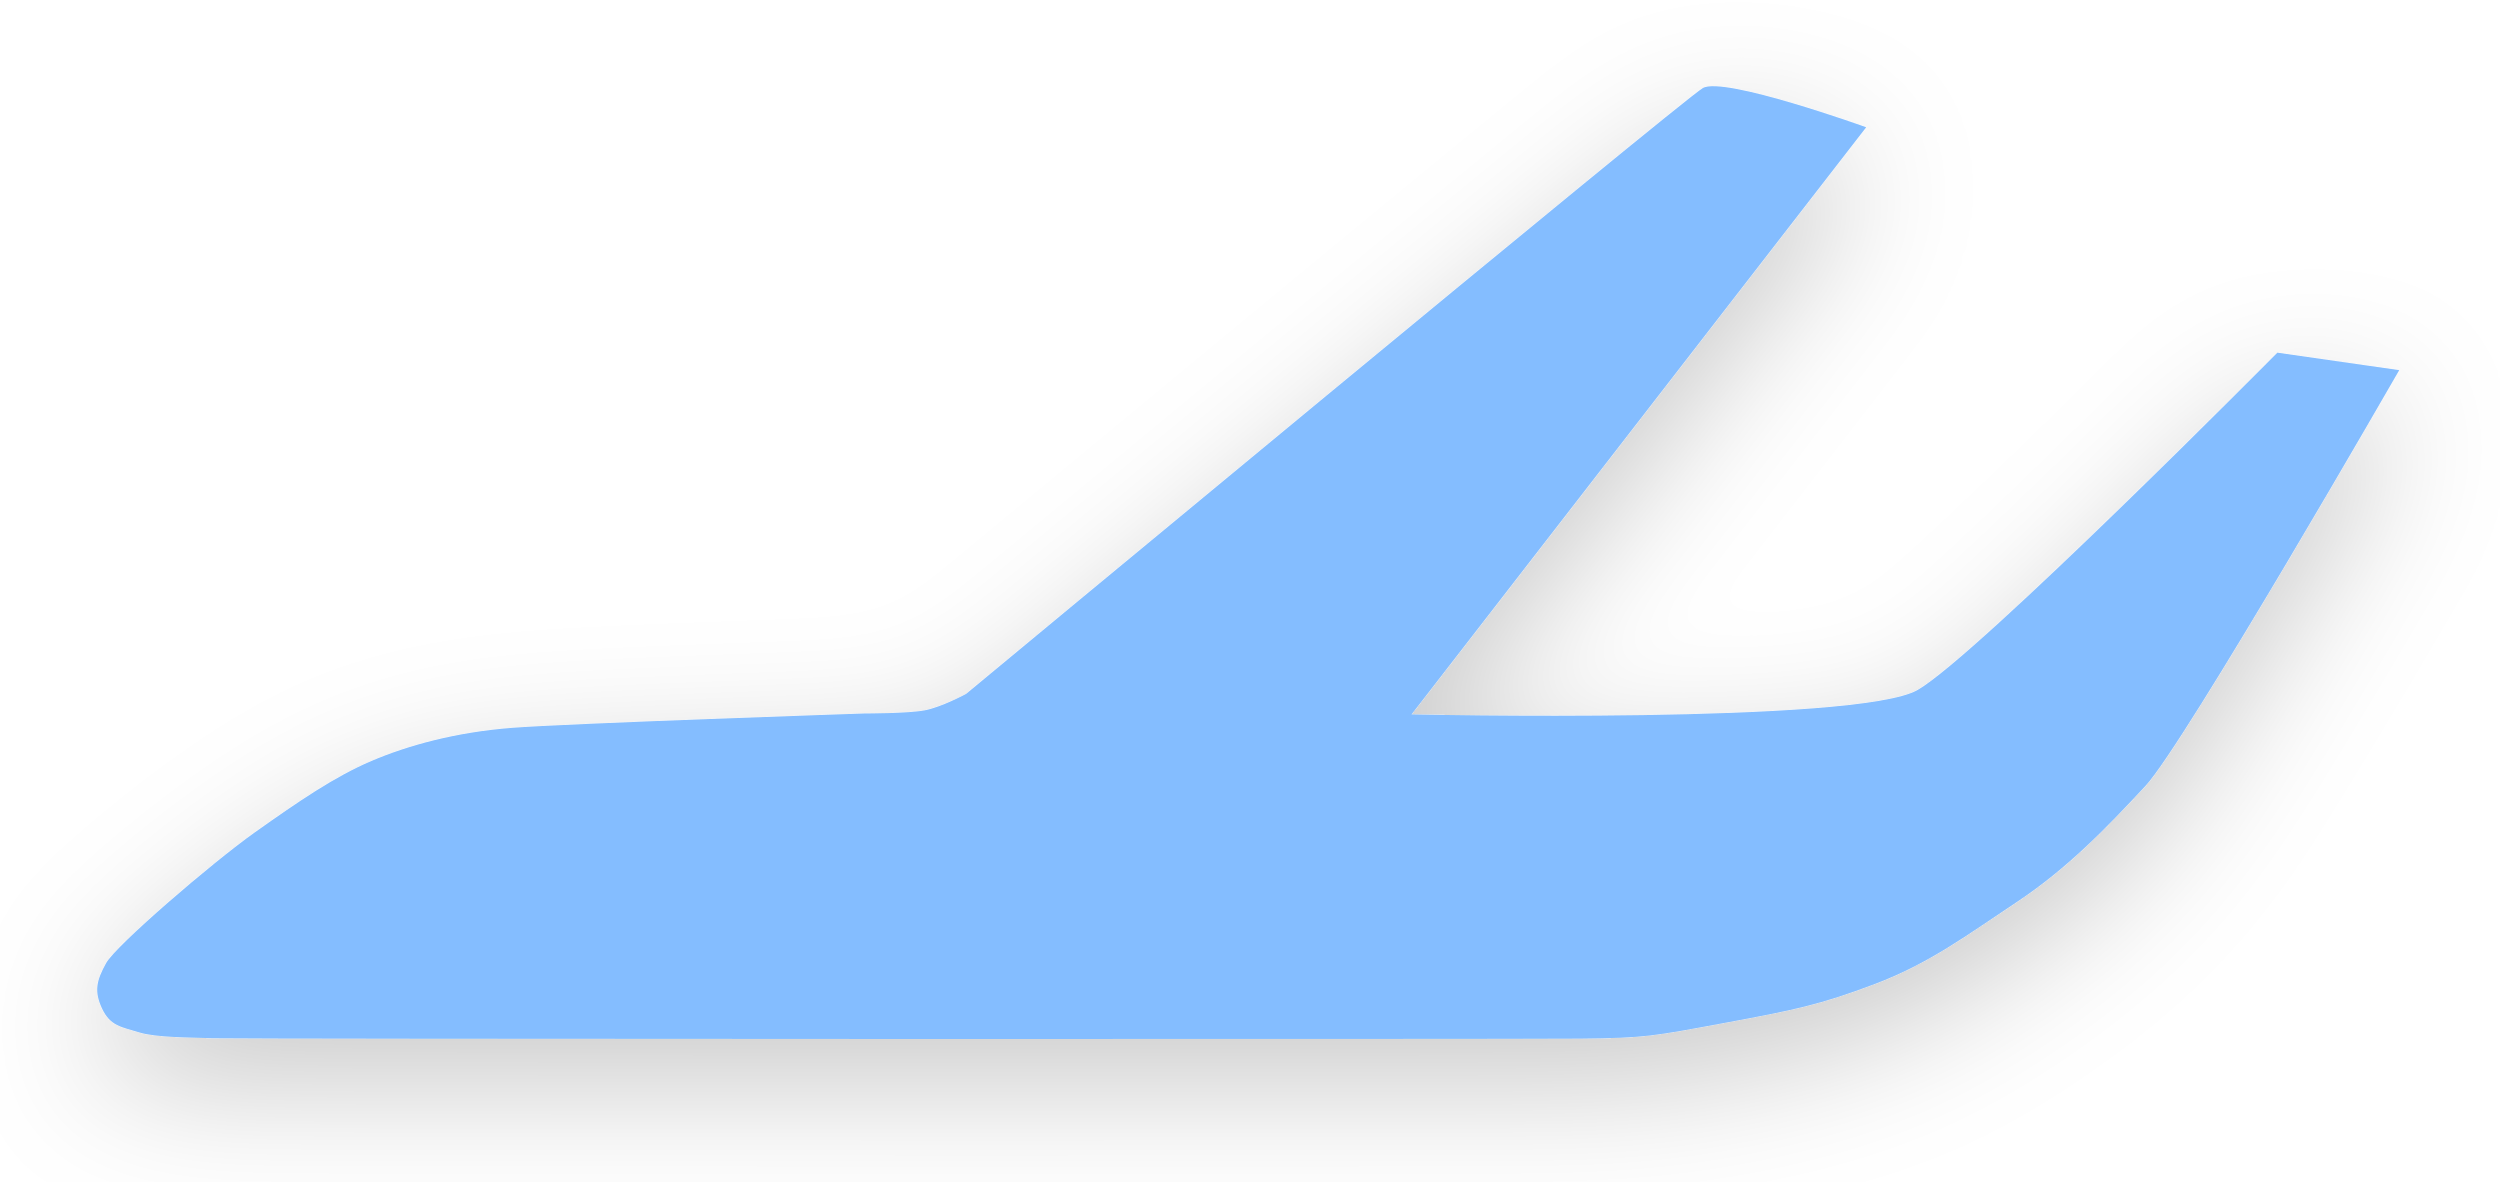
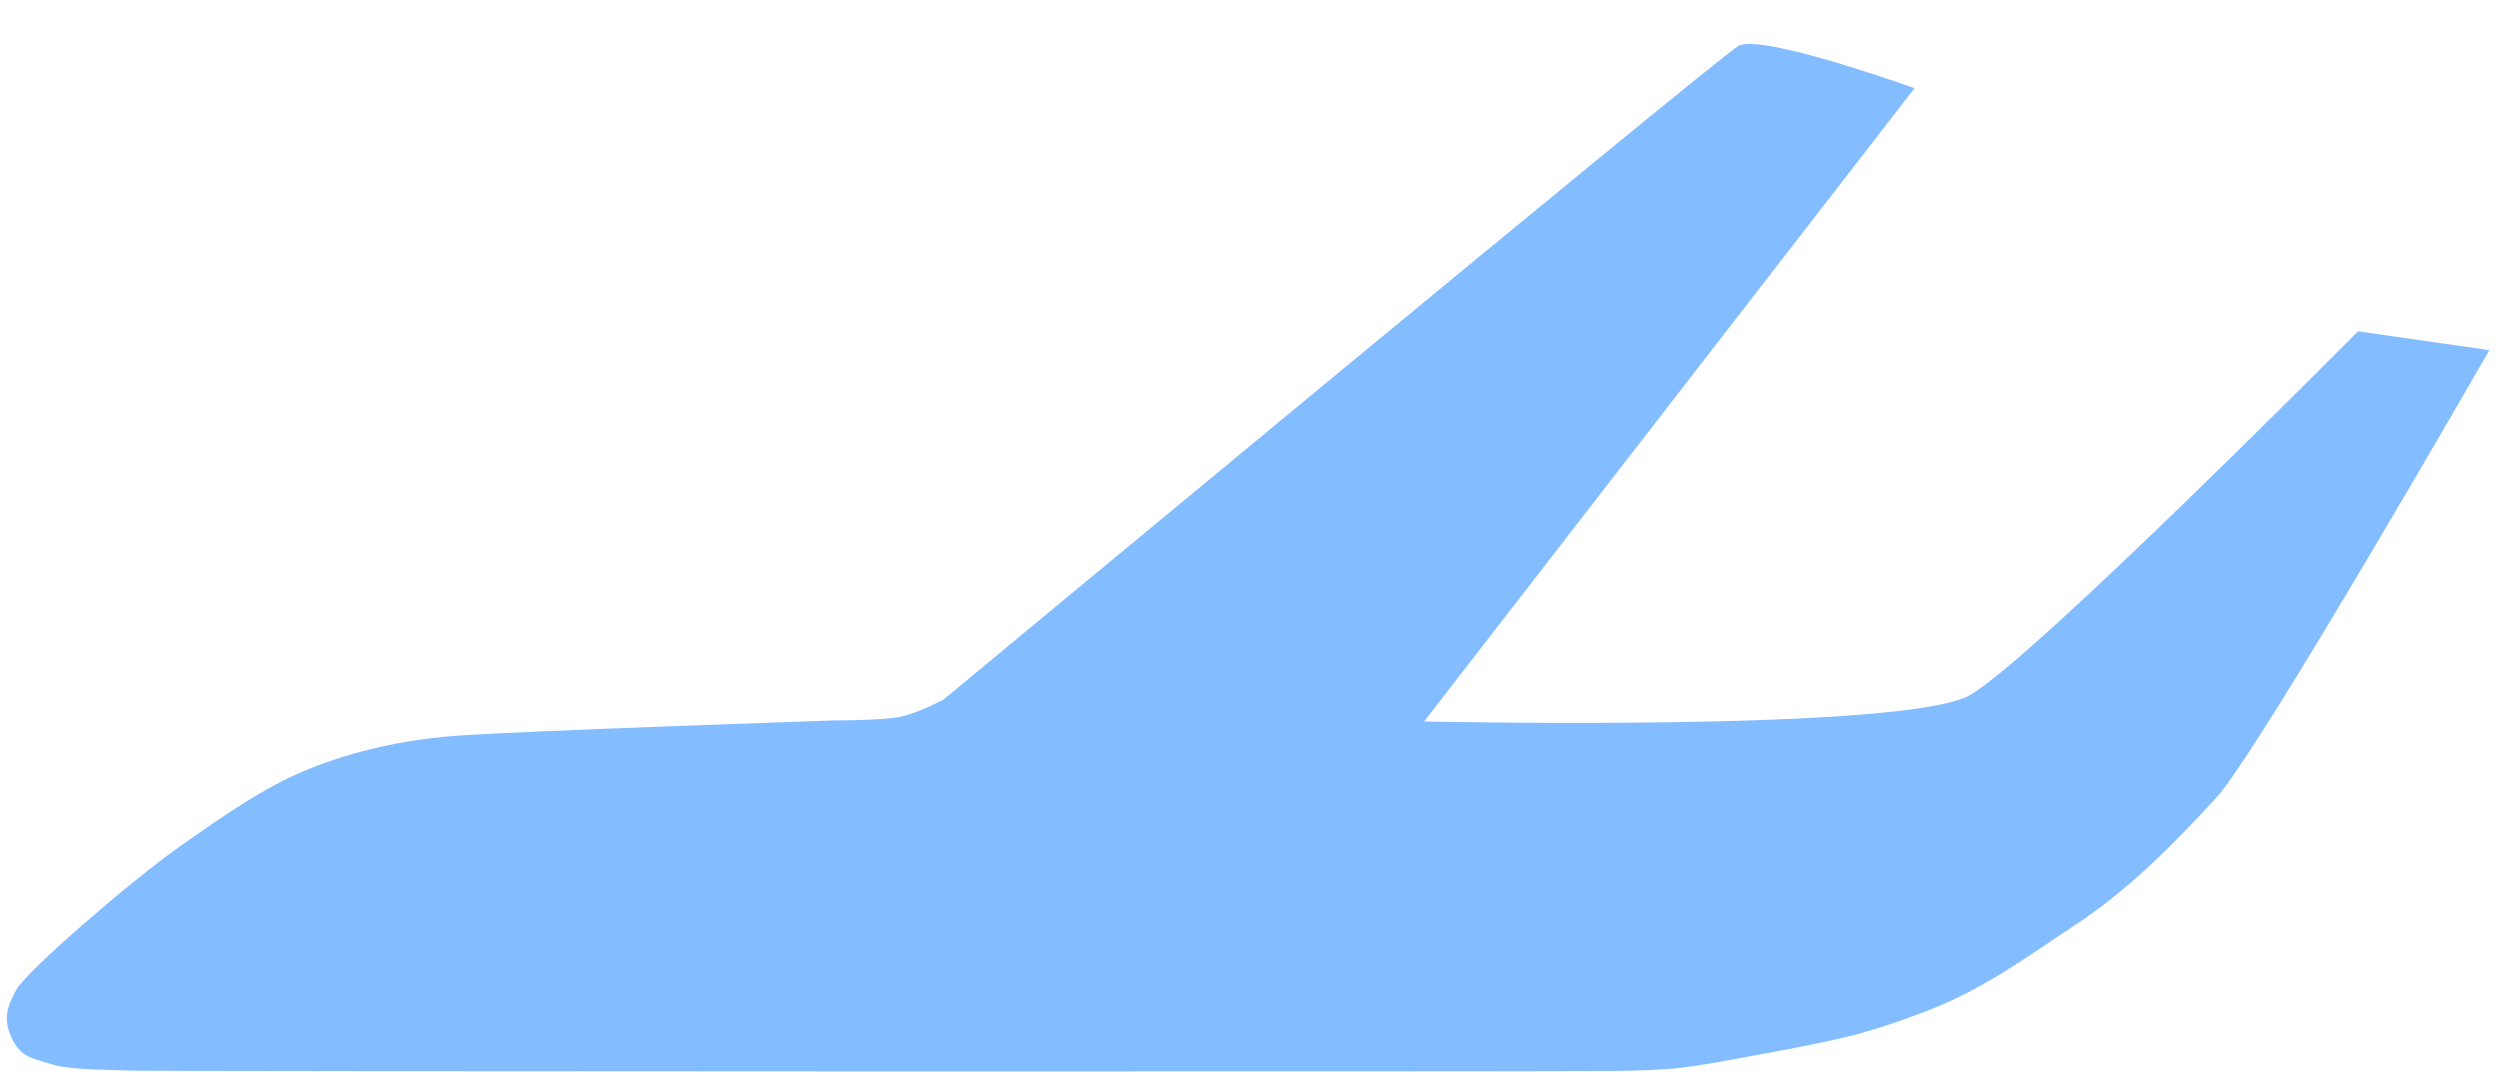
- <svg xmlns="http://www.w3.org/2000/svg" width="55px" height="26px" viewBox="0 0 55 26" version="1.1">
-   <defs>
-     <filter x="-50%" y="-50%" width="200%" height="200%" filterUnits="objectBoundingBox" id="filter-1">
-       <feOffset dx="0" dy="1" in="SourceAlpha" result="shadowOffsetOuter1" />
-       <feGaussianBlur stdDeviation="1.5" in="shadowOffsetOuter1" result="shadowBlurOuter1" />
-       <feColorMatrix values="0 0 0 0 0   0 0 0 0 0   0 0 0 0 0  0 0 0 0.21 0" in="shadowBlurOuter1" type="matrix" result="shadowMatrixOuter1" />
-       <feMerge>
-         <feMergeNode in="shadowMatrixOuter1" />
-         <feMergeNode in="SourceGraphic" />
-       </feMerge>
-     </filter>
-   </defs>
-   <g stroke="none" stroke-width="1" fill="none" fill-rule="evenodd" filter="url(#filter-1)">
-     <g transform="translate(-580, -460)" fill="#84BDFF">
+ <svg xmlns="http://www.w3.org/2000/svg" width="51px" height="22px" viewBox="0 0 51 22" version="1.1">
+   <defs />
+   <g stroke="none" stroke-width="1" fill="none" fill-rule="evenodd">
+     <g transform="translate(-582, -461)" fill="#84BDFF">
      <g transform="translate(240, 188)">
        <g transform="translate(33, 126)">
          <g transform="translate(0, 141)">
            <path d="M342.009,16.698 C342.362,16.576 343.186,16.098 343.186,16.098 C343.186,16.098 348.937,13.031 350.062,12.493 C351.187,11.955 352.237,11.682 353.11,11.576 C353.984,11.47 354.94,11.545 356.104,11.653 C357.268,11.762 360.009,12.281 360.386,12.509 C360.763,12.736 360.929,12.912 360.964,13.334 C360.999,13.757 360.794,13.894 360.524,14.187 C360.254,14.48 359.626,14.833 359.184,15.111 C358.741,15.389 334.401,29.447 333.14,30.158 C331.878,30.87 331.719,30.916 330.22,31.447 C328.721,31.978 328.196,32.153 326.92,32.362 C325.645,32.57 324.625,32.444 323.306,32.362 C321.986,32.279 320.799,31.939 319.585,31.566 C318.371,31.193 310.174,26.436 310.174,26.436 L312.304,24.762 C312.304,24.762 321.349,27.232 322.867,27.232 C324.385,27.232 332.781,22.13 332.781,22.13 L317.658,15.945 C317.658,15.945 319.807,13.401 320.339,13.401 C320.871,13.401 341.041,16.84 341.041,16.84 C341.041,16.84 341.647,16.824 342.009,16.698 Z" transform="translate(335.571, 22) scale(-1, 1) rotate(30) translate(-335.571, -22) " />
          </g>
        </g>
      </g>
    </g>
  </g>
</svg>
